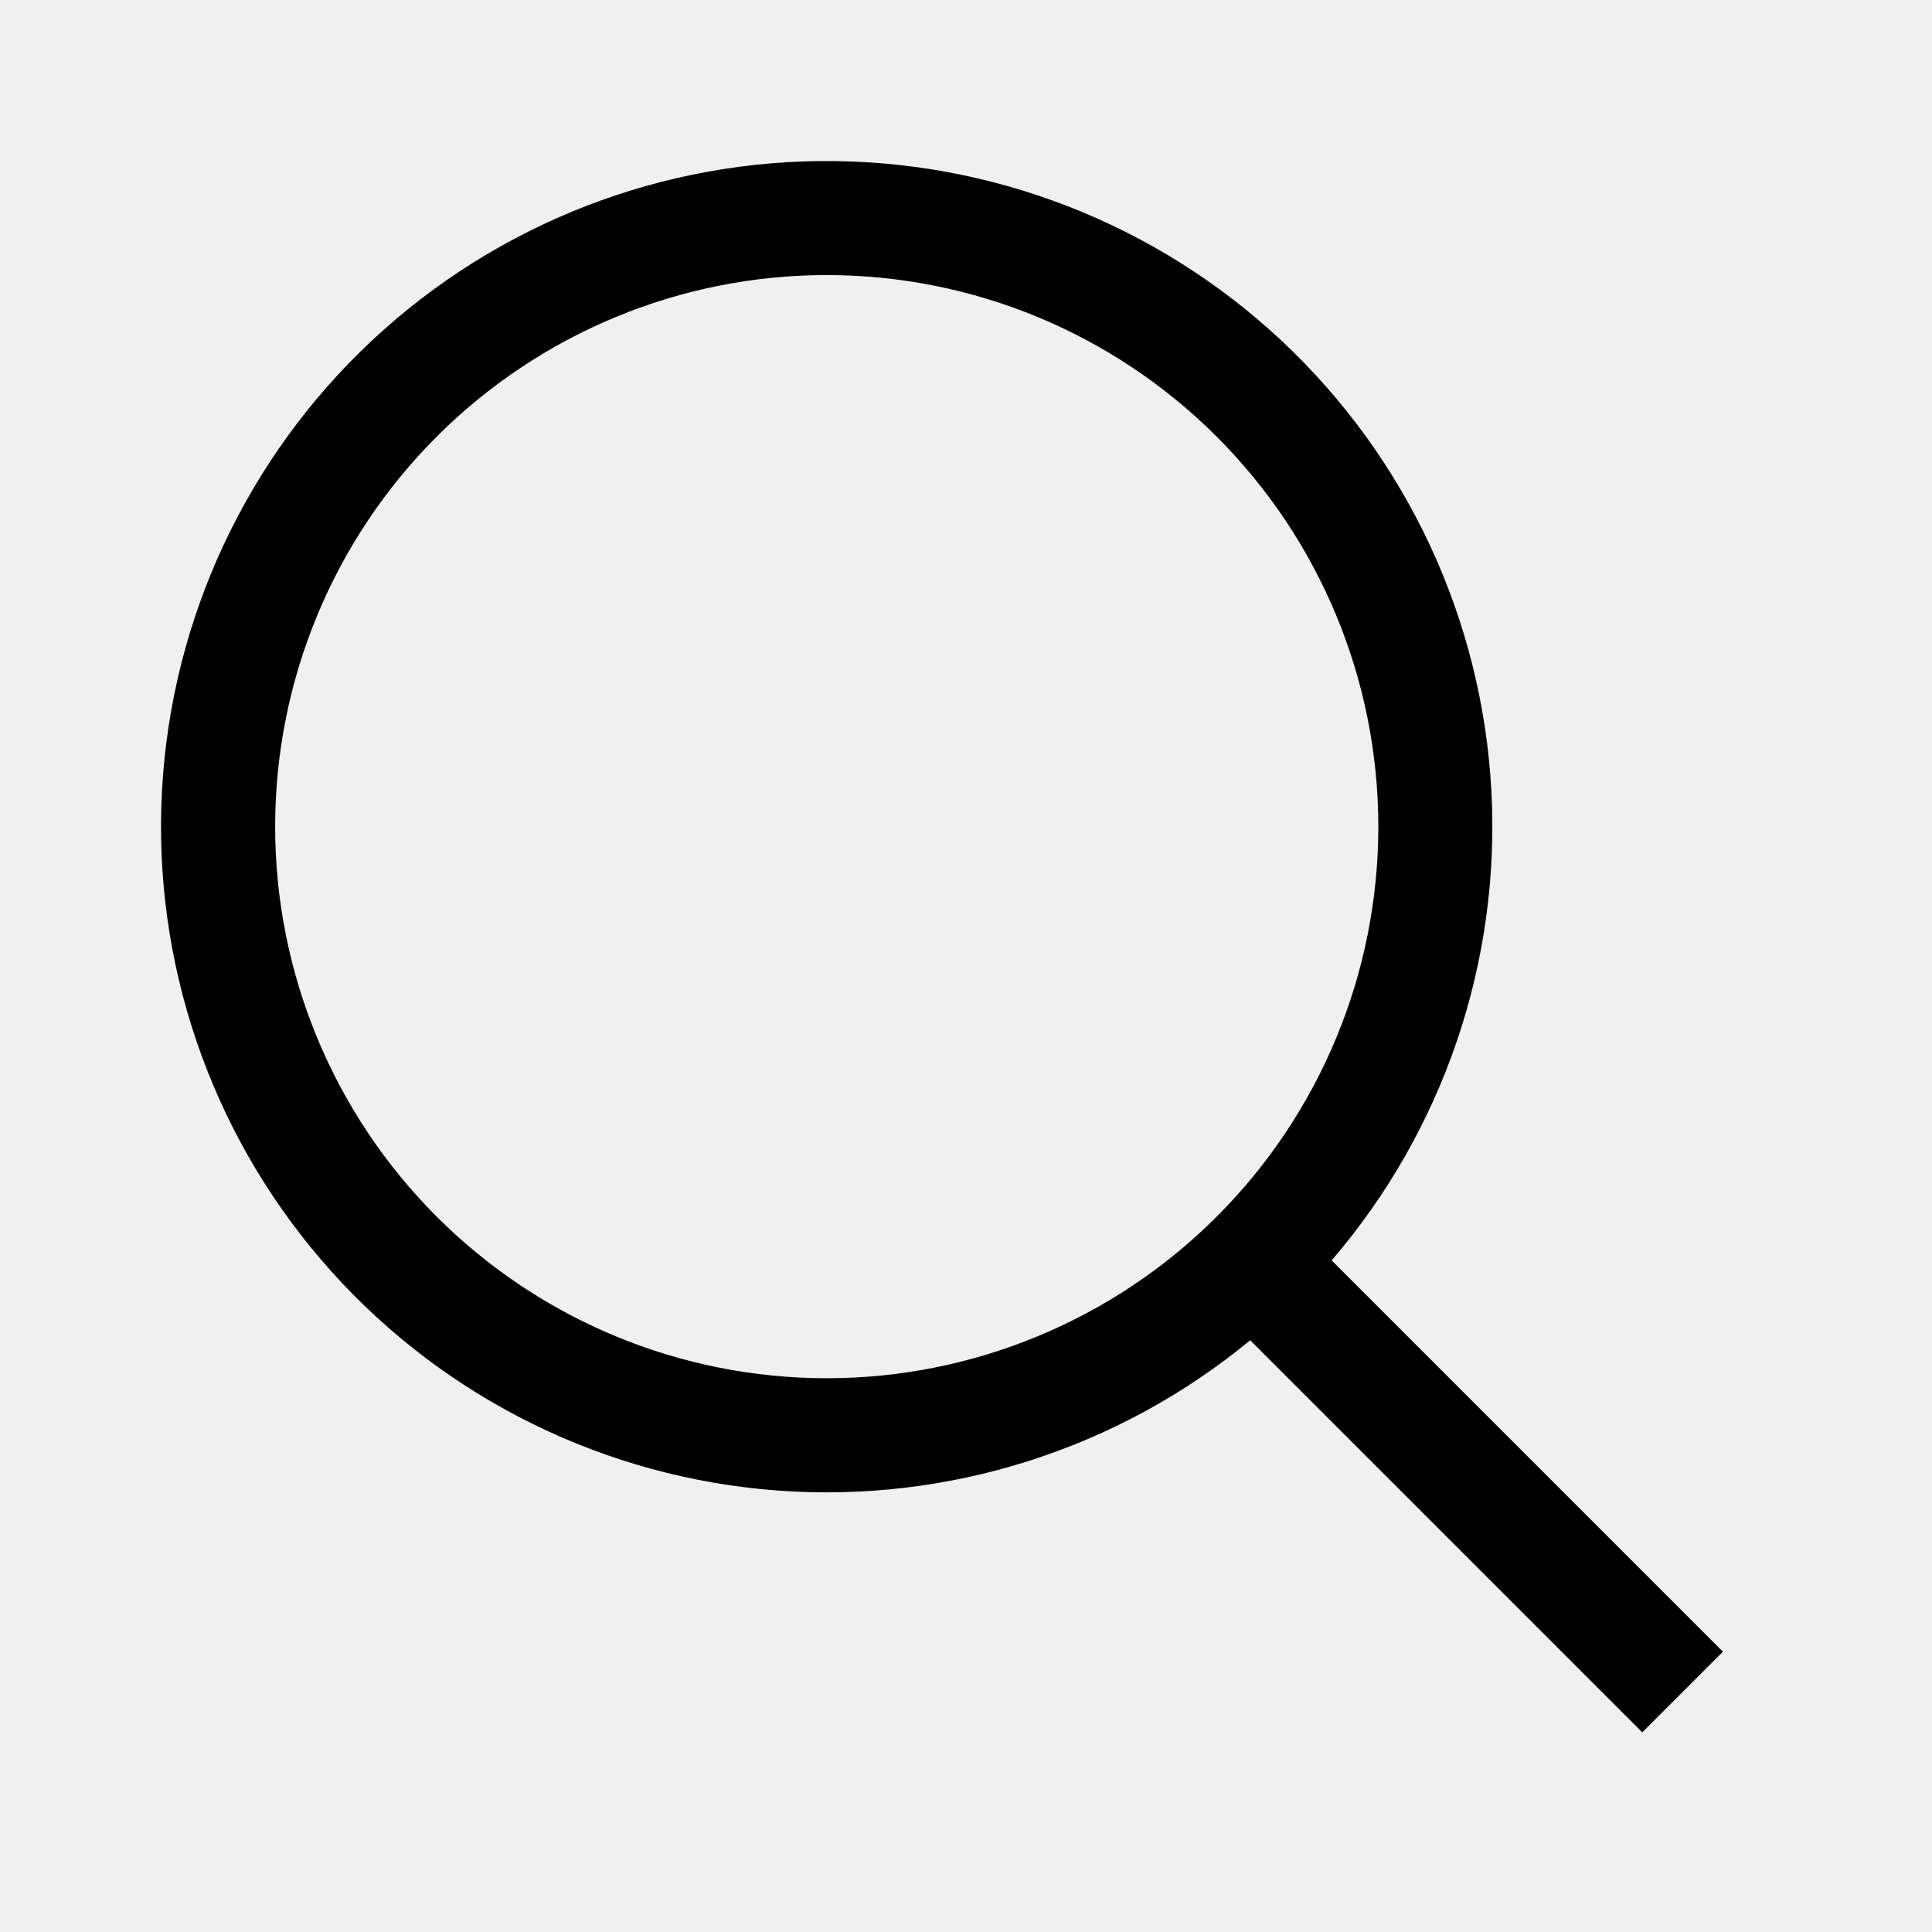
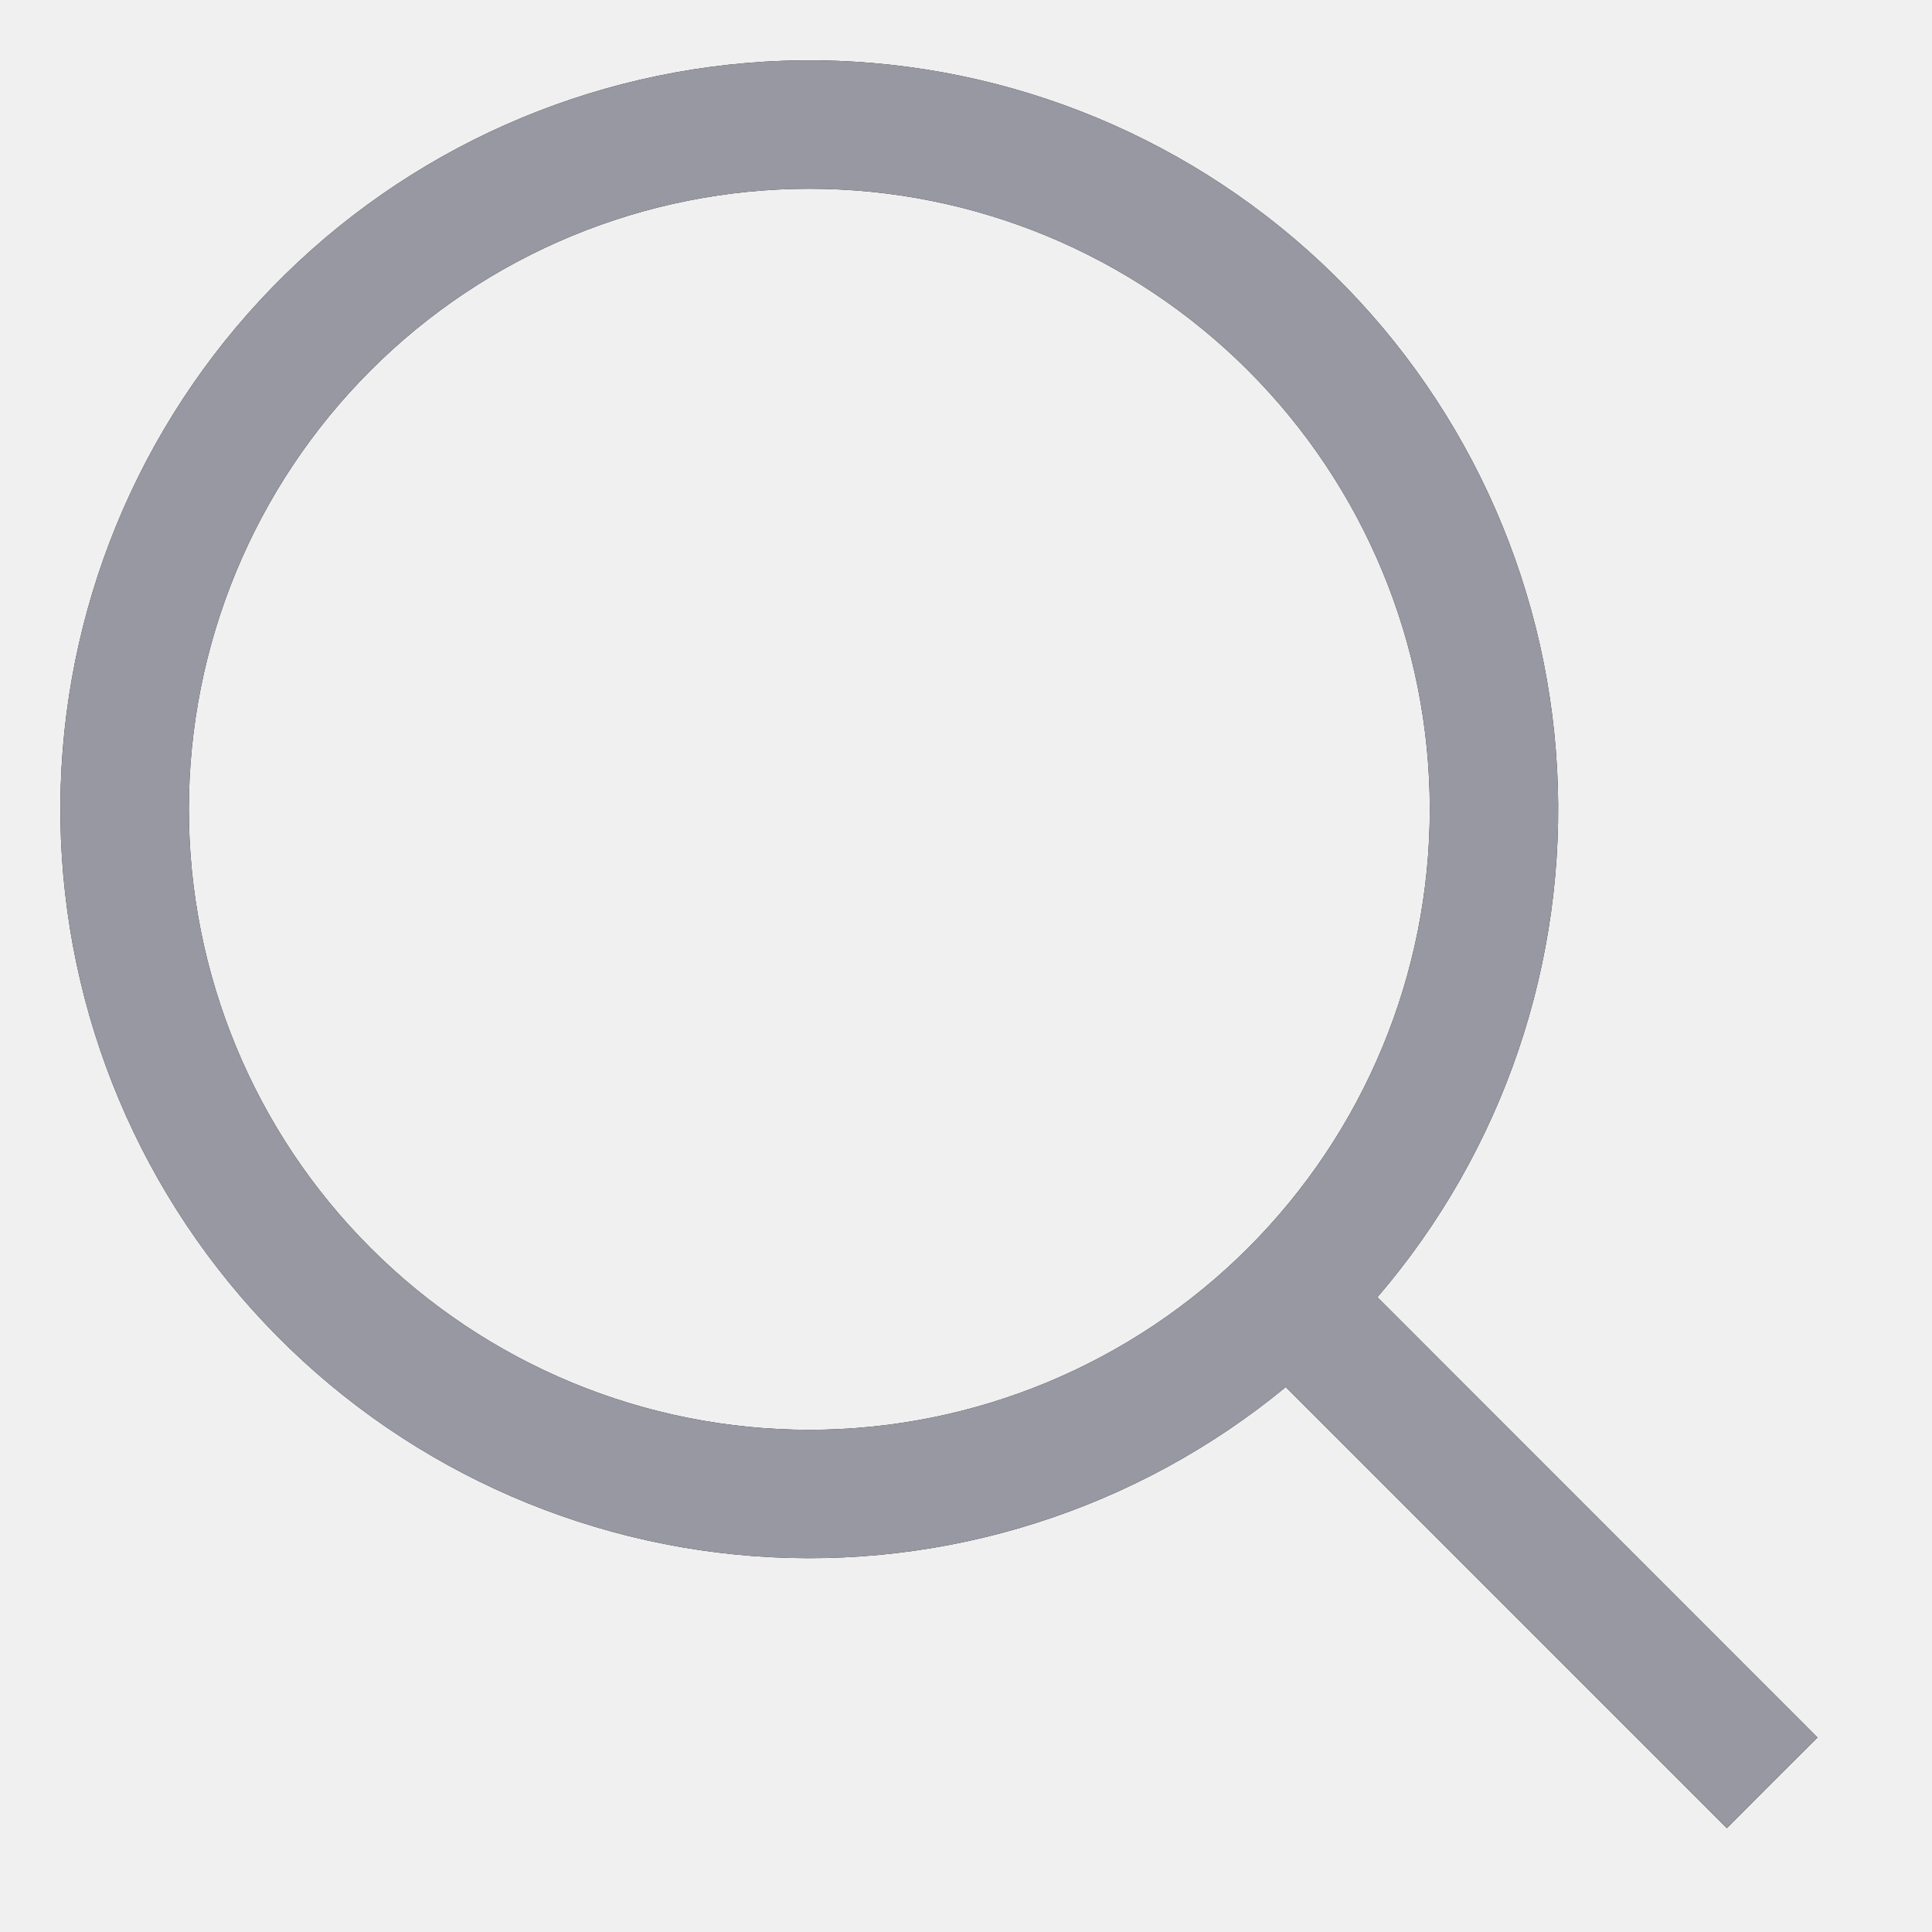
- <svg xmlns="http://www.w3.org/2000/svg" width="24" height="24" viewBox="0 0 24 24" fill="none">
-   <g id="Icons / Search">
-     <path id="Vector" d="M16.163 15.331L15.861 15.683L16.189 16.011L20.696 20.518L20.548 20.666L20.401 20.813L15.884 16.296L15.563 15.975L15.212 16.264C13.667 17.538 11.689 18.166 9.692 18.017C7.695 17.868 5.832 16.954 4.493 15.465C3.153 13.976 2.441 12.027 2.504 10.025C2.567 8.023 3.401 6.123 4.831 4.721C6.261 3.319 8.178 2.523 10.181 2.501C12.183 2.478 14.117 3.229 15.579 4.598C17.041 5.967 17.918 7.847 18.027 9.847C18.136 11.847 17.468 13.812 16.163 15.331ZM17.622 10.269C17.622 8.319 16.847 6.449 15.468 5.071C14.089 3.692 12.22 2.917 10.27 2.917C8.32 2.917 6.45 3.692 5.071 5.071C3.693 6.449 2.918 8.319 2.918 10.269C2.918 12.219 3.693 14.089 5.071 15.467C6.45 16.846 8.32 17.621 10.27 17.621C12.22 17.621 14.089 16.846 15.468 15.467C16.847 14.089 17.622 12.219 17.622 10.269Z" fill="currentColor" stroke="currentColor" />
-   </g>
+ <svg xmlns="http://www.w3.org/2000/svg" width="16" height="16" viewBox="0 0 16 16" fill="none">
+   <mask id="path-1-inside-1_1368_2217" fill="white">
+     <path fill-rule="evenodd" clip-rule="evenodd" d="M11.407 10.743L15.052 14.389L14.676 14.764L14.301 15.14L10.648 11.487C9.414 12.504 7.835 13.006 6.241 12.887C4.647 12.768 3.16 12.038 2.091 10.849C1.022 9.661 0.453 8.105 0.503 6.507C0.553 4.909 1.219 3.392 2.361 2.273C3.502 1.154 5.032 0.519 6.631 0.5C8.23 0.482 9.774 1.082 10.941 2.175C12.108 3.267 12.808 4.769 12.895 6.365C12.982 7.962 12.449 9.53 11.407 10.743ZM11.841 6.702C11.841 5.339 11.3 4.032 10.336 3.068C9.372 2.104 8.065 1.563 6.702 1.563C5.339 1.563 4.032 2.104 3.069 3.068C2.105 4.032 1.564 5.339 1.564 6.702C1.564 8.065 2.105 9.372 3.069 10.335C4.032 11.299 5.339 11.841 6.702 11.841C8.065 11.841 9.372 11.299 10.336 10.335C11.3 9.372 11.841 8.065 11.841 6.702Z" />
+   </mask>
+   <path fill-rule="evenodd" clip-rule="evenodd" d="M11.407 10.743L15.052 14.389L14.676 14.764L14.301 15.14L10.648 11.487C9.414 12.504 7.835 13.006 6.241 12.887C4.647 12.768 3.16 12.038 2.091 10.849C1.022 9.661 0.453 8.105 0.503 6.507C0.553 4.909 1.219 3.392 2.361 2.273C3.502 1.154 5.032 0.519 6.631 0.5C8.23 0.482 9.774 1.082 10.941 2.175C12.108 3.267 12.808 4.769 12.895 6.365C12.982 7.962 12.449 9.53 11.407 10.743ZM11.841 6.702C11.841 5.339 11.3 4.032 10.336 3.068C9.372 2.104 8.065 1.563 6.702 1.563C5.339 1.563 4.032 2.104 3.069 3.068C2.105 4.032 1.564 5.339 1.564 6.702C1.564 8.065 2.105 9.372 3.069 10.335C4.032 11.299 5.339 11.841 6.702 11.841C8.065 11.841 9.372 11.299 10.336 10.335C11.3 9.372 11.841 8.065 11.841 6.702Z" fill="#1D1D1D" />
+   <path d="M11.407 10.743L10.269 9.765L9.363 10.82L10.346 11.803L11.407 10.743ZM15.052 14.389L16.113 15.449L17.173 14.389L16.113 13.328L15.052 14.389ZM14.301 15.14L13.24 16.201L14.301 17.261L15.361 16.201L14.301 15.14ZM10.648 11.487L11.708 10.426L10.745 9.463L9.693 10.33L10.648 11.487ZM11.841 6.702H13.341H11.841ZM6.702 1.563V0.063V1.563ZM1.564 6.702L0.064 6.702L1.564 6.702ZM6.702 11.841V13.341V11.841ZM10.346 11.803L13.991 15.449L16.113 13.328L12.468 9.682L10.346 11.803ZM15.361 14.079L11.708 10.426L9.587 12.548L13.24 16.201L15.361 14.079ZM9.693 10.33C8.758 11.101 7.561 11.481 6.353 11.391L6.13 14.383C8.11 14.53 10.07 13.908 11.602 12.644L9.693 10.33ZM6.353 11.391C5.144 11.301 4.017 10.748 3.206 9.846L0.975 11.852C2.303 13.329 4.15 14.235 6.13 14.383L6.353 11.391ZM3.206 9.846C2.395 8.945 1.964 7.766 2.002 6.554L-0.996 6.46C-1.059 8.444 -0.352 10.376 0.975 11.852L3.206 9.846ZM2.002 6.554C2.04 5.343 2.545 4.193 3.411 3.344L1.311 1.202C-0.107 2.591 -0.934 4.475 -0.996 6.46L2.002 6.554ZM3.411 3.344C4.276 2.496 5.436 2.014 6.648 2L6.614 -0.999C4.629 -0.977 2.729 -0.188 1.311 1.202L3.411 3.344ZM6.648 2C7.86 1.986 9.031 2.441 9.916 3.27L11.966 1.08C10.517 -0.277 8.599 -1.022 6.614 -0.999L6.648 2ZM9.916 3.27C10.8 4.098 11.331 5.236 11.397 6.447L14.393 6.284C14.285 4.301 13.415 2.437 11.966 1.08L9.916 3.27ZM11.397 6.447C11.463 7.657 11.059 8.846 10.269 9.765L12.545 11.72C13.839 10.214 14.501 8.266 14.393 6.284L11.397 6.447ZM13.341 6.702C13.341 4.941 12.642 3.252 11.397 2.007L9.275 4.129C9.958 4.811 10.341 5.737 10.341 6.702L13.341 6.702ZM11.397 2.007C10.152 0.762 8.463 0.063 6.702 0.063V3.063C7.667 3.063 8.593 3.446 9.275 4.129L11.397 2.007ZM6.702 0.063C4.942 0.063 3.253 0.762 2.008 2.007L4.129 4.129C4.812 3.446 5.737 3.063 6.702 3.063V0.063ZM2.008 2.007C0.763 3.252 0.064 4.941 0.064 6.702L3.064 6.702C3.064 5.737 3.447 4.811 4.129 4.129L2.008 2.007ZM0.064 6.702C0.064 8.462 0.763 10.151 2.008 11.396L4.129 9.275C3.447 8.592 3.064 7.667 3.064 6.702L0.064 6.702ZM2.008 11.396C3.253 12.641 4.942 13.341 6.702 13.341V10.341C5.737 10.341 4.812 9.957 4.129 9.275L2.008 11.396ZM6.702 13.341C8.463 13.341 10.152 12.641 11.397 11.396L9.275 9.275C8.593 9.957 7.667 10.341 6.702 10.341V13.341ZM11.397 11.396C12.642 10.151 13.341 8.462 13.341 6.702H10.341C10.341 7.667 9.958 8.592 9.275 9.275L11.397 11.396ZM13.991 13.328L13.616 13.704L15.737 15.825L16.113 15.449L13.991 13.328ZM13.616 13.704L13.24 14.079L15.361 16.201L15.737 15.825L13.616 13.704Z" fill="#9798A2" mask="url(#path-1-inside-1_1368_2217)" />
</svg>
